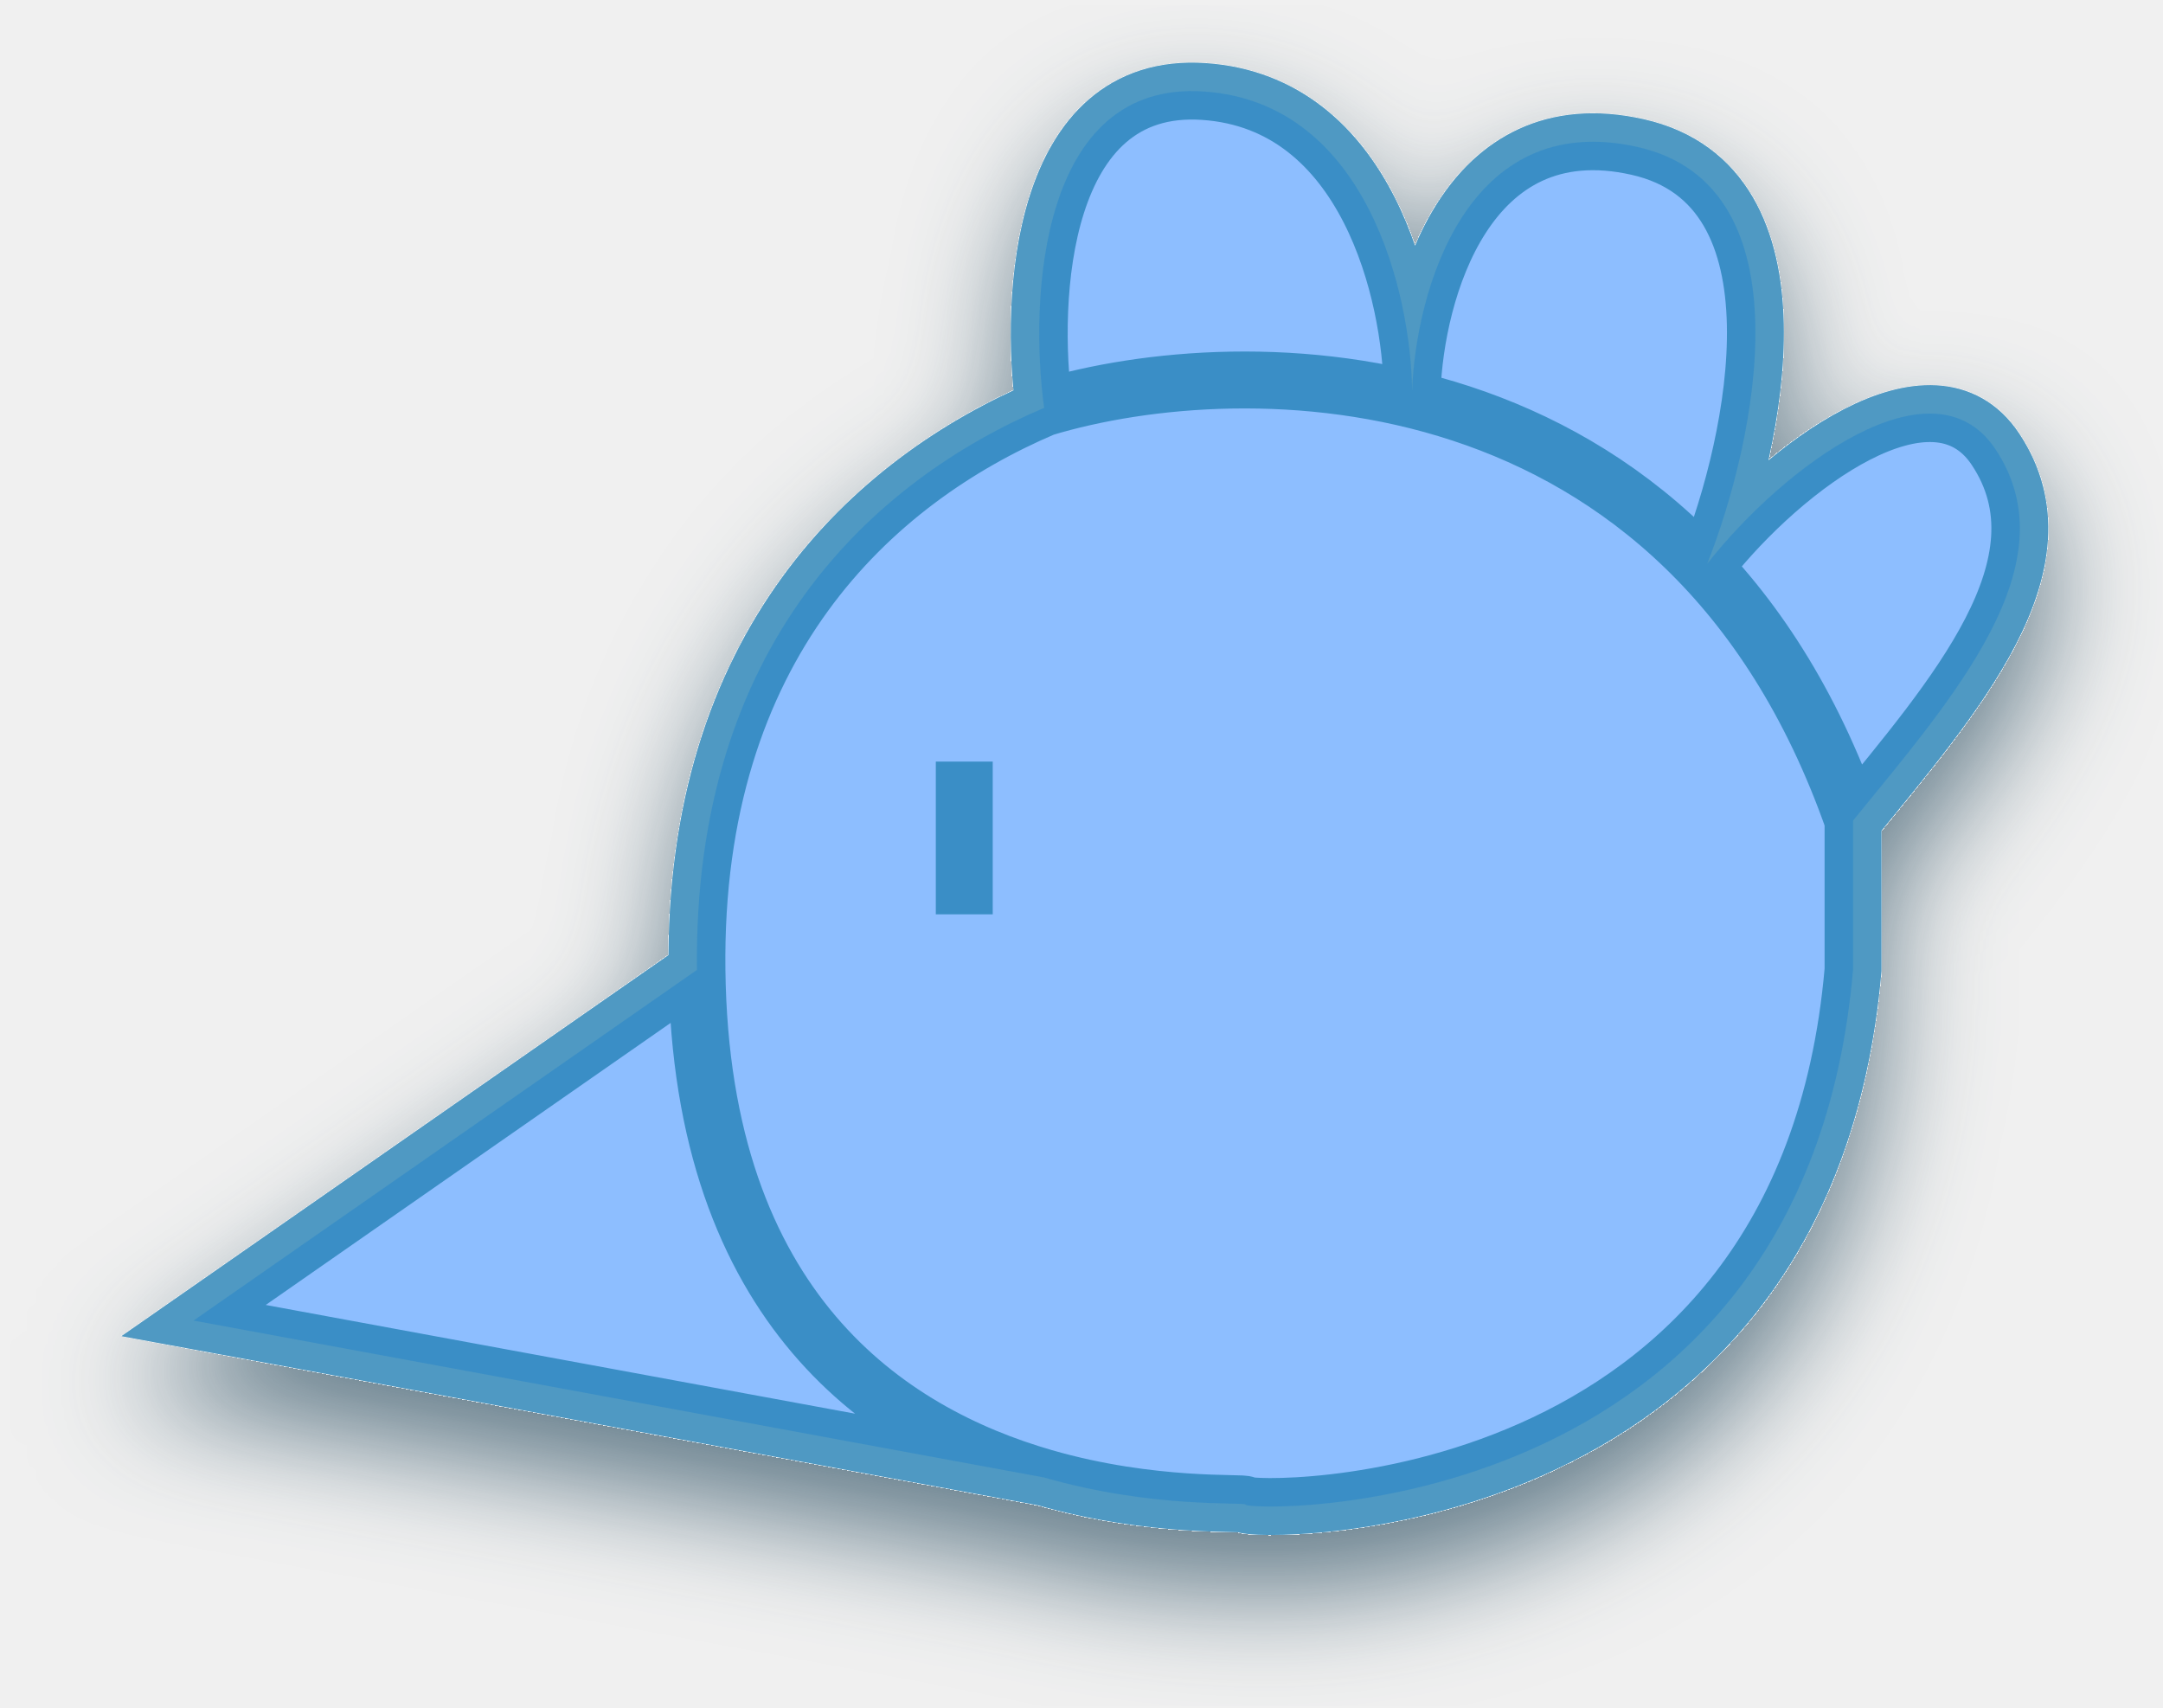
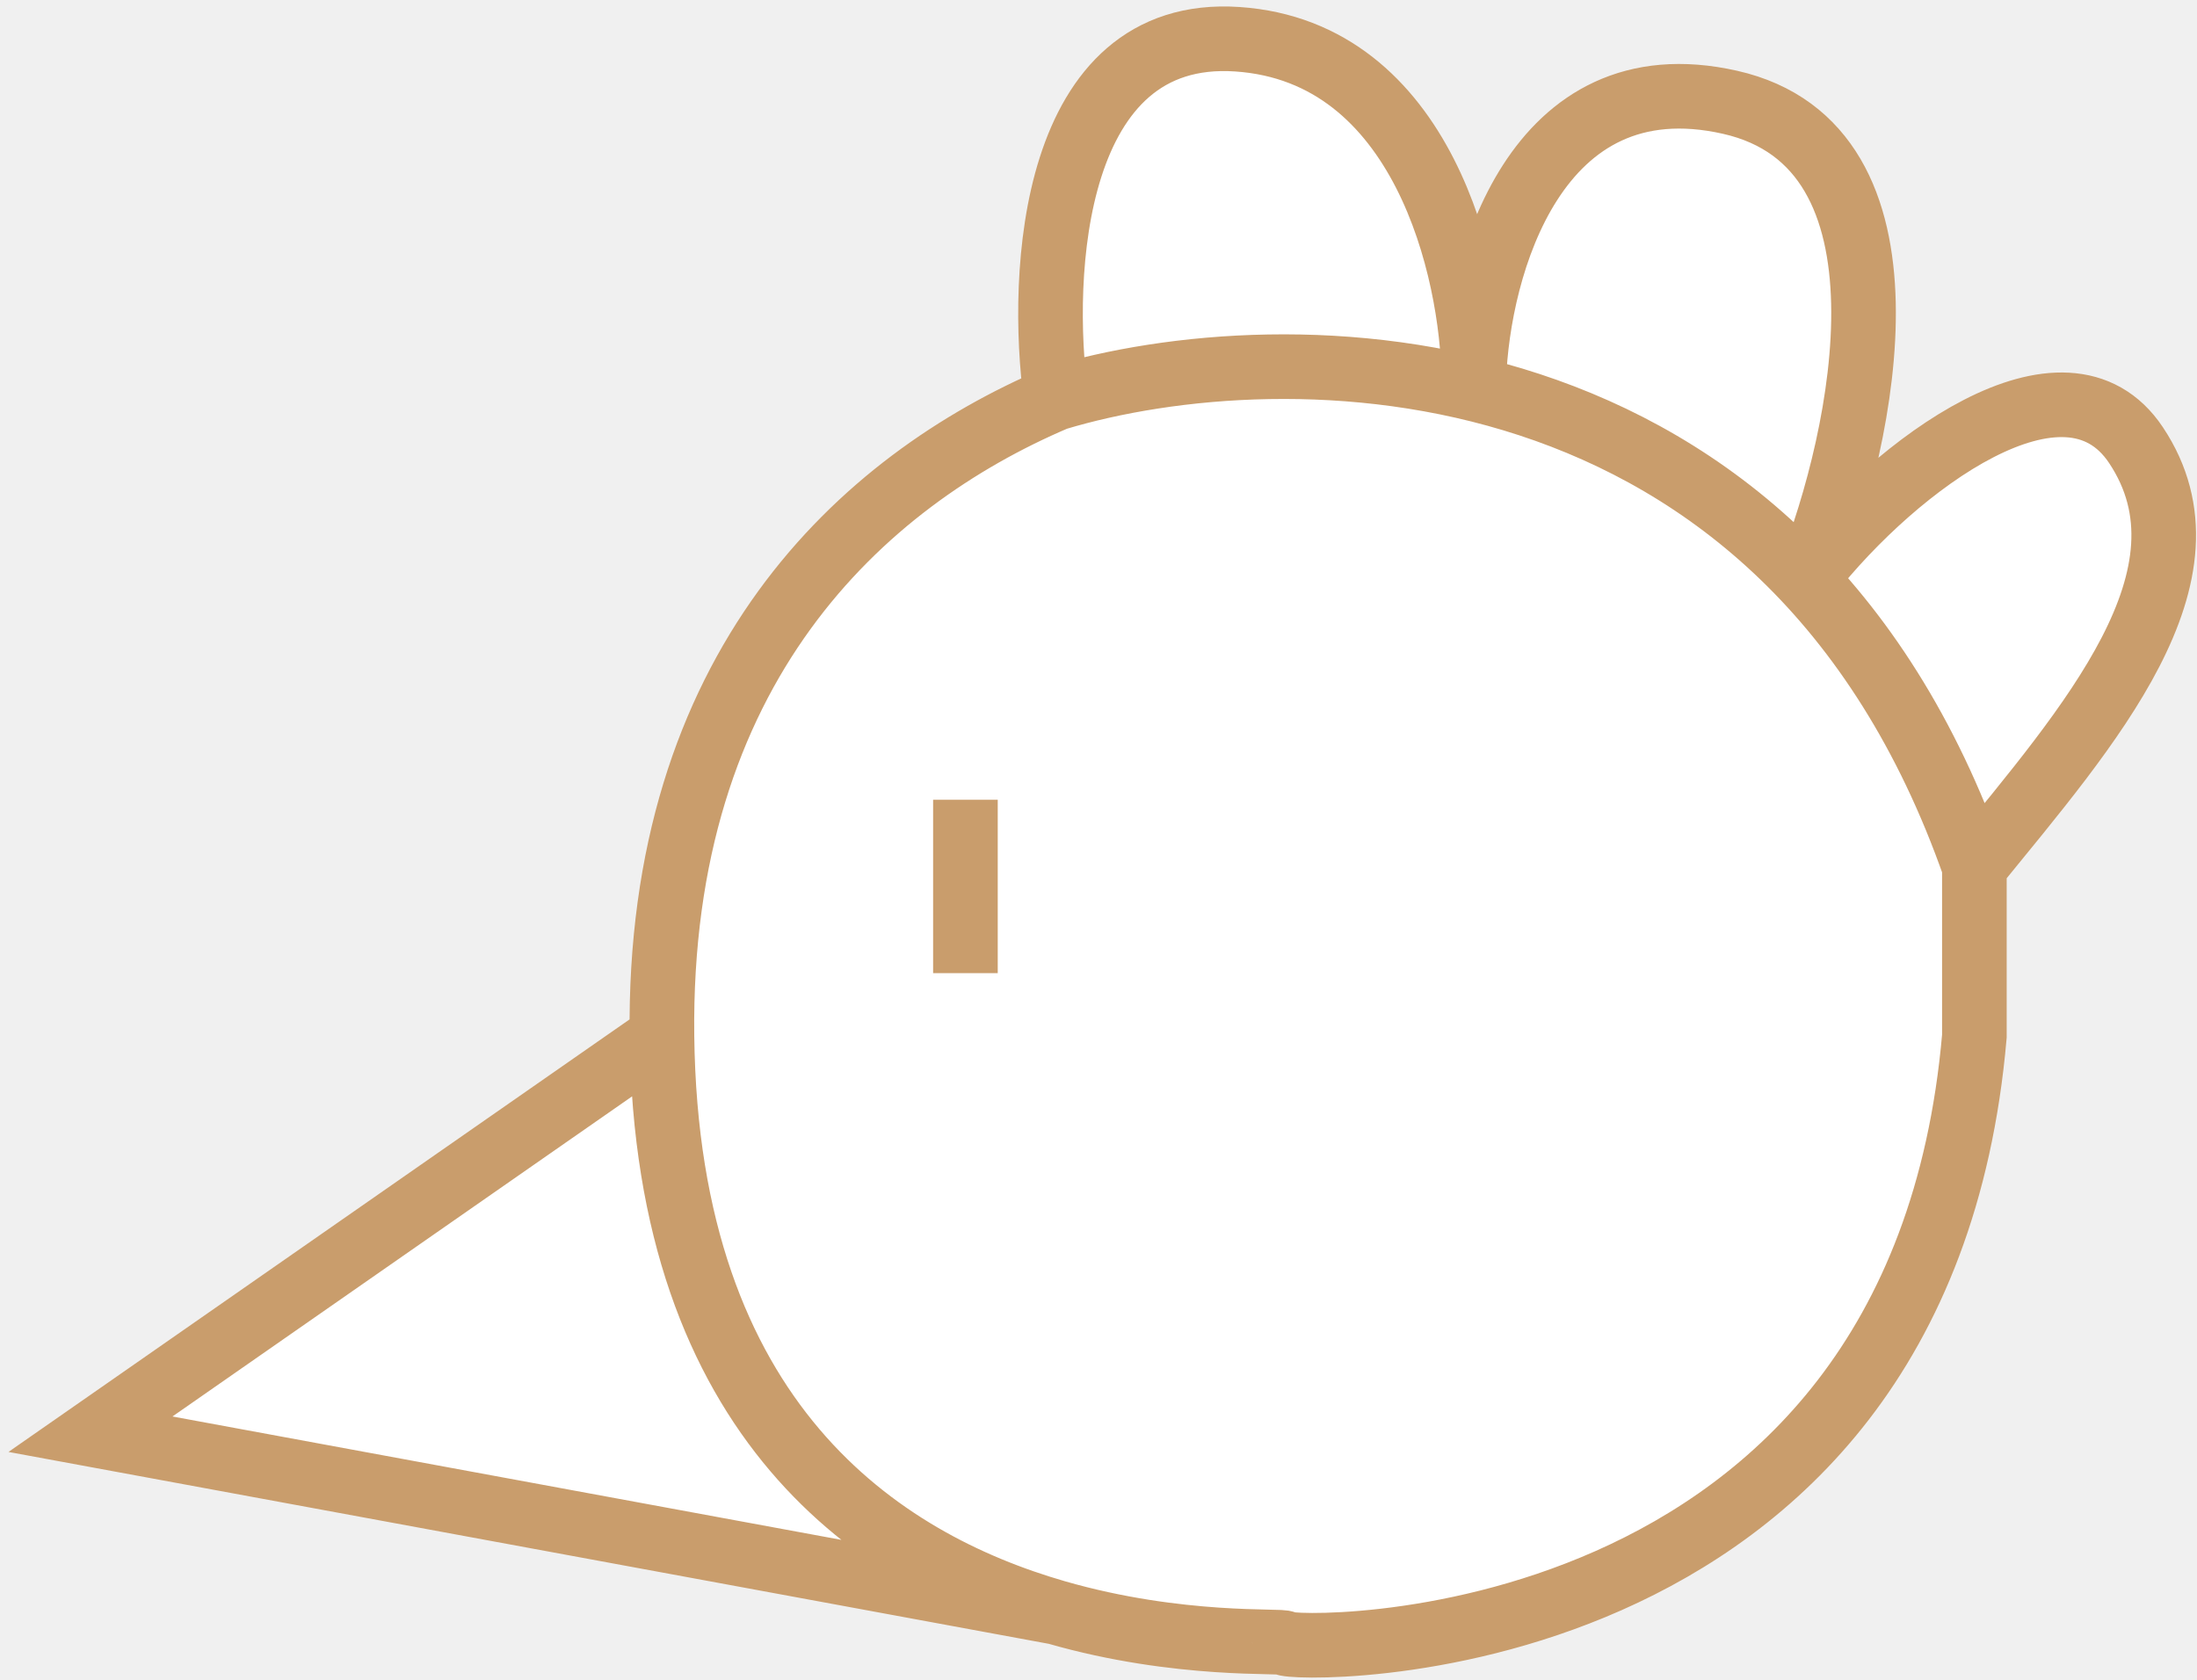
- <svg xmlns="http://www.w3.org/2000/svg" width="190" height="150" viewBox="0 0 190 150" fill="none">
-   <g filter="url(#filter0_d_25_81)">
-     <path d="M162.774 85.193C158.505 134.292 109.406 132.767 109.406 132.158C109.406 131.906 101.288 132.538 91.717 129.778L17 115.994L61.221 85.193C60.879 56.682 76.646 42.238 91.717 35.822C90.395 26.153 91.351 7.06 105.745 8.036C120.14 9.012 123.942 25.959 124.043 34.31C124.348 25.755 128.74 9.5 143.866 12.915C158.993 16.331 154.235 38.736 149.966 49.511C156.776 40.871 169.802 31.234 175.278 39.447C181.987 49.511 171.618 61.202 162.774 72.079V85.193Z" fill="#8DBEFF" />
-     <path d="M61.221 85.193C60.879 56.682 76.646 42.238 91.717 35.822M61.221 85.193L17 115.994L91.717 129.778M61.221 85.193C61.579 115.085 78.116 125.857 91.717 129.778M91.717 35.822C90.395 26.153 91.351 7.06 105.745 8.036C120.14 9.012 123.942 25.959 124.043 34.31C124.348 25.755 128.74 9.5 143.866 12.915C158.993 16.331 154.235 38.736 149.966 49.511C156.776 40.871 169.802 31.234 175.278 39.447C181.987 49.511 171.618 61.202 162.774 72.079M91.717 35.822C109.303 30.524 148.136 30.359 162.774 72.079M162.774 72.079V85.193C158.505 134.292 109.406 132.767 109.406 132.158C109.406 131.906 101.288 132.538 91.717 129.778M84.703 66.894V80.313" stroke="#2583B8" stroke-opacity="0.79" stroke-width="5" />
-   </g>
-   <defs>
-     <filter id="filter0_d_25_81" x="0.656" y="0.5" width="189.27" height="149.329" filterUnits="userSpaceOnUse" color-interpolation-filters="sRGB">
-       <feFlood flood-opacity="0" result="BackgroundImageFix" />
-       <feColorMatrix in="SourceAlpha" type="matrix" values="0 0 0 0 0 0 0 0 0 0 0 0 0 0 0 0 0 0 127 0" result="hardAlpha" />
-       <feOffset dy="5" />
-       <feGaussianBlur stdDeviation="5" />
-       <feComposite in2="hardAlpha" operator="out" />
-       <feColorMatrix type="matrix" values="0 0 0 0 0.083 0 0 0 0 0.235 0 0 0 0 0.321 0 0 0 0.64 0" />
-       <feBlend mode="normal" in2="BackgroundImageFix" result="effect1_dropShadow_25_81" />
-       <feBlend mode="normal" in="SourceGraphic" in2="effect1_dropShadow_25_81" result="shape" />
-     </filter>
-   </defs>
+ <svg xmlns="http://www.w3.org/2000/svg" width="170" height="130" viewBox="0 0 170 130" fill="none">
+   <path d="M152.774 80.193C148.505 129.292 99.406 127.767 99.406 127.158C99.406 126.906 91.288 127.538 81.717 124.778L7 110.994L51.221 80.193C50.879 51.682 66.646 37.238 81.717 30.822C80.395 21.153 81.351 2.06 95.745 3.036C110.14 4.012 113.942 20.959 114.043 29.31C114.348 20.755 118.74 4.5 133.866 7.915C148.993 11.331 144.235 33.736 139.966 44.511C146.776 35.871 159.802 26.234 165.278 34.447C171.987 44.511 161.618 56.202 152.774 67.079V80.193Z" fill="white" />
+   <path d="M51.221 80.193C50.879 51.682 66.646 37.238 81.717 30.822M51.221 80.193L7 110.994L81.717 124.778M51.221 80.193C51.579 110.085 68.116 120.857 81.717 124.778M81.717 30.822C80.395 21.153 81.351 2.06 95.745 3.036C110.14 4.012 113.942 20.959 114.043 29.31C114.348 20.755 118.74 4.5 133.866 7.915C148.993 11.331 144.235 33.736 139.966 44.511C146.776 35.871 159.802 26.234 165.278 34.447C171.987 44.511 161.618 56.202 152.774 67.079M81.717 30.822C99.303 25.524 138.136 25.359 152.774 67.079M152.774 67.079V80.193C148.505 129.292 99.406 127.767 99.406 127.158C99.406 126.906 91.288 127.538 81.717 124.778M74.703 61.894V75.313" stroke="#C99D6C" stroke-width="5" />
</svg>
